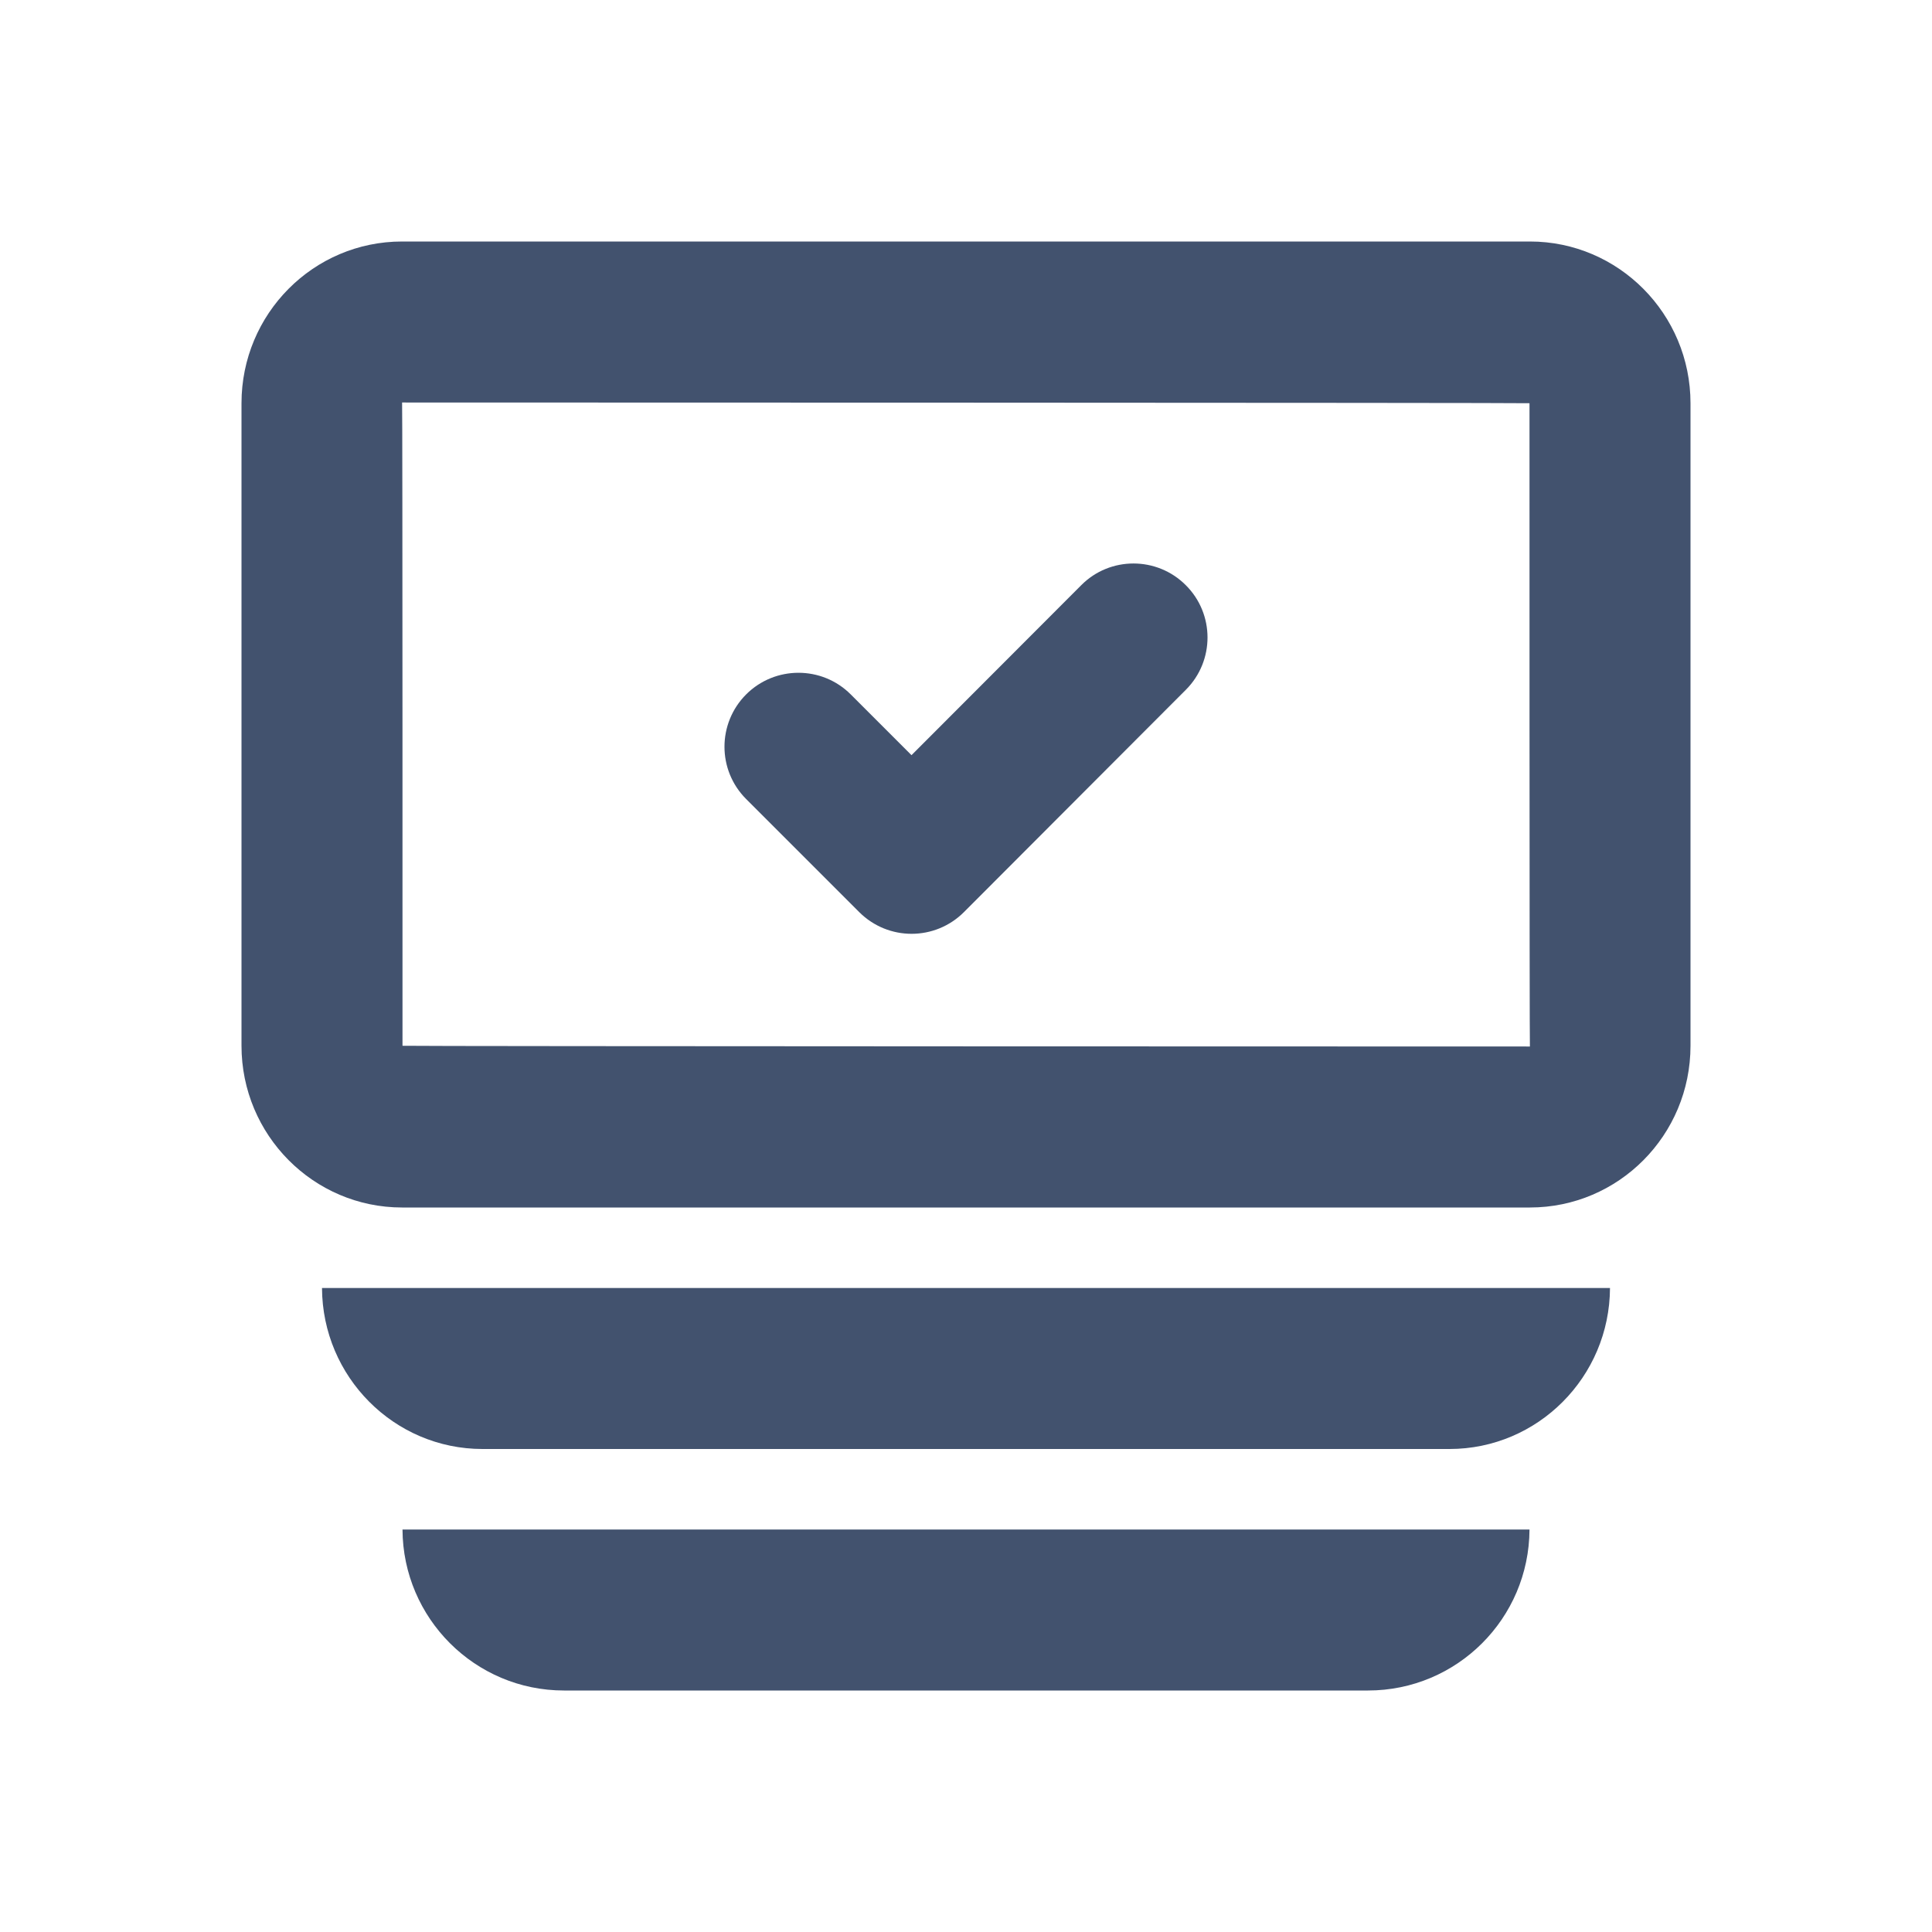
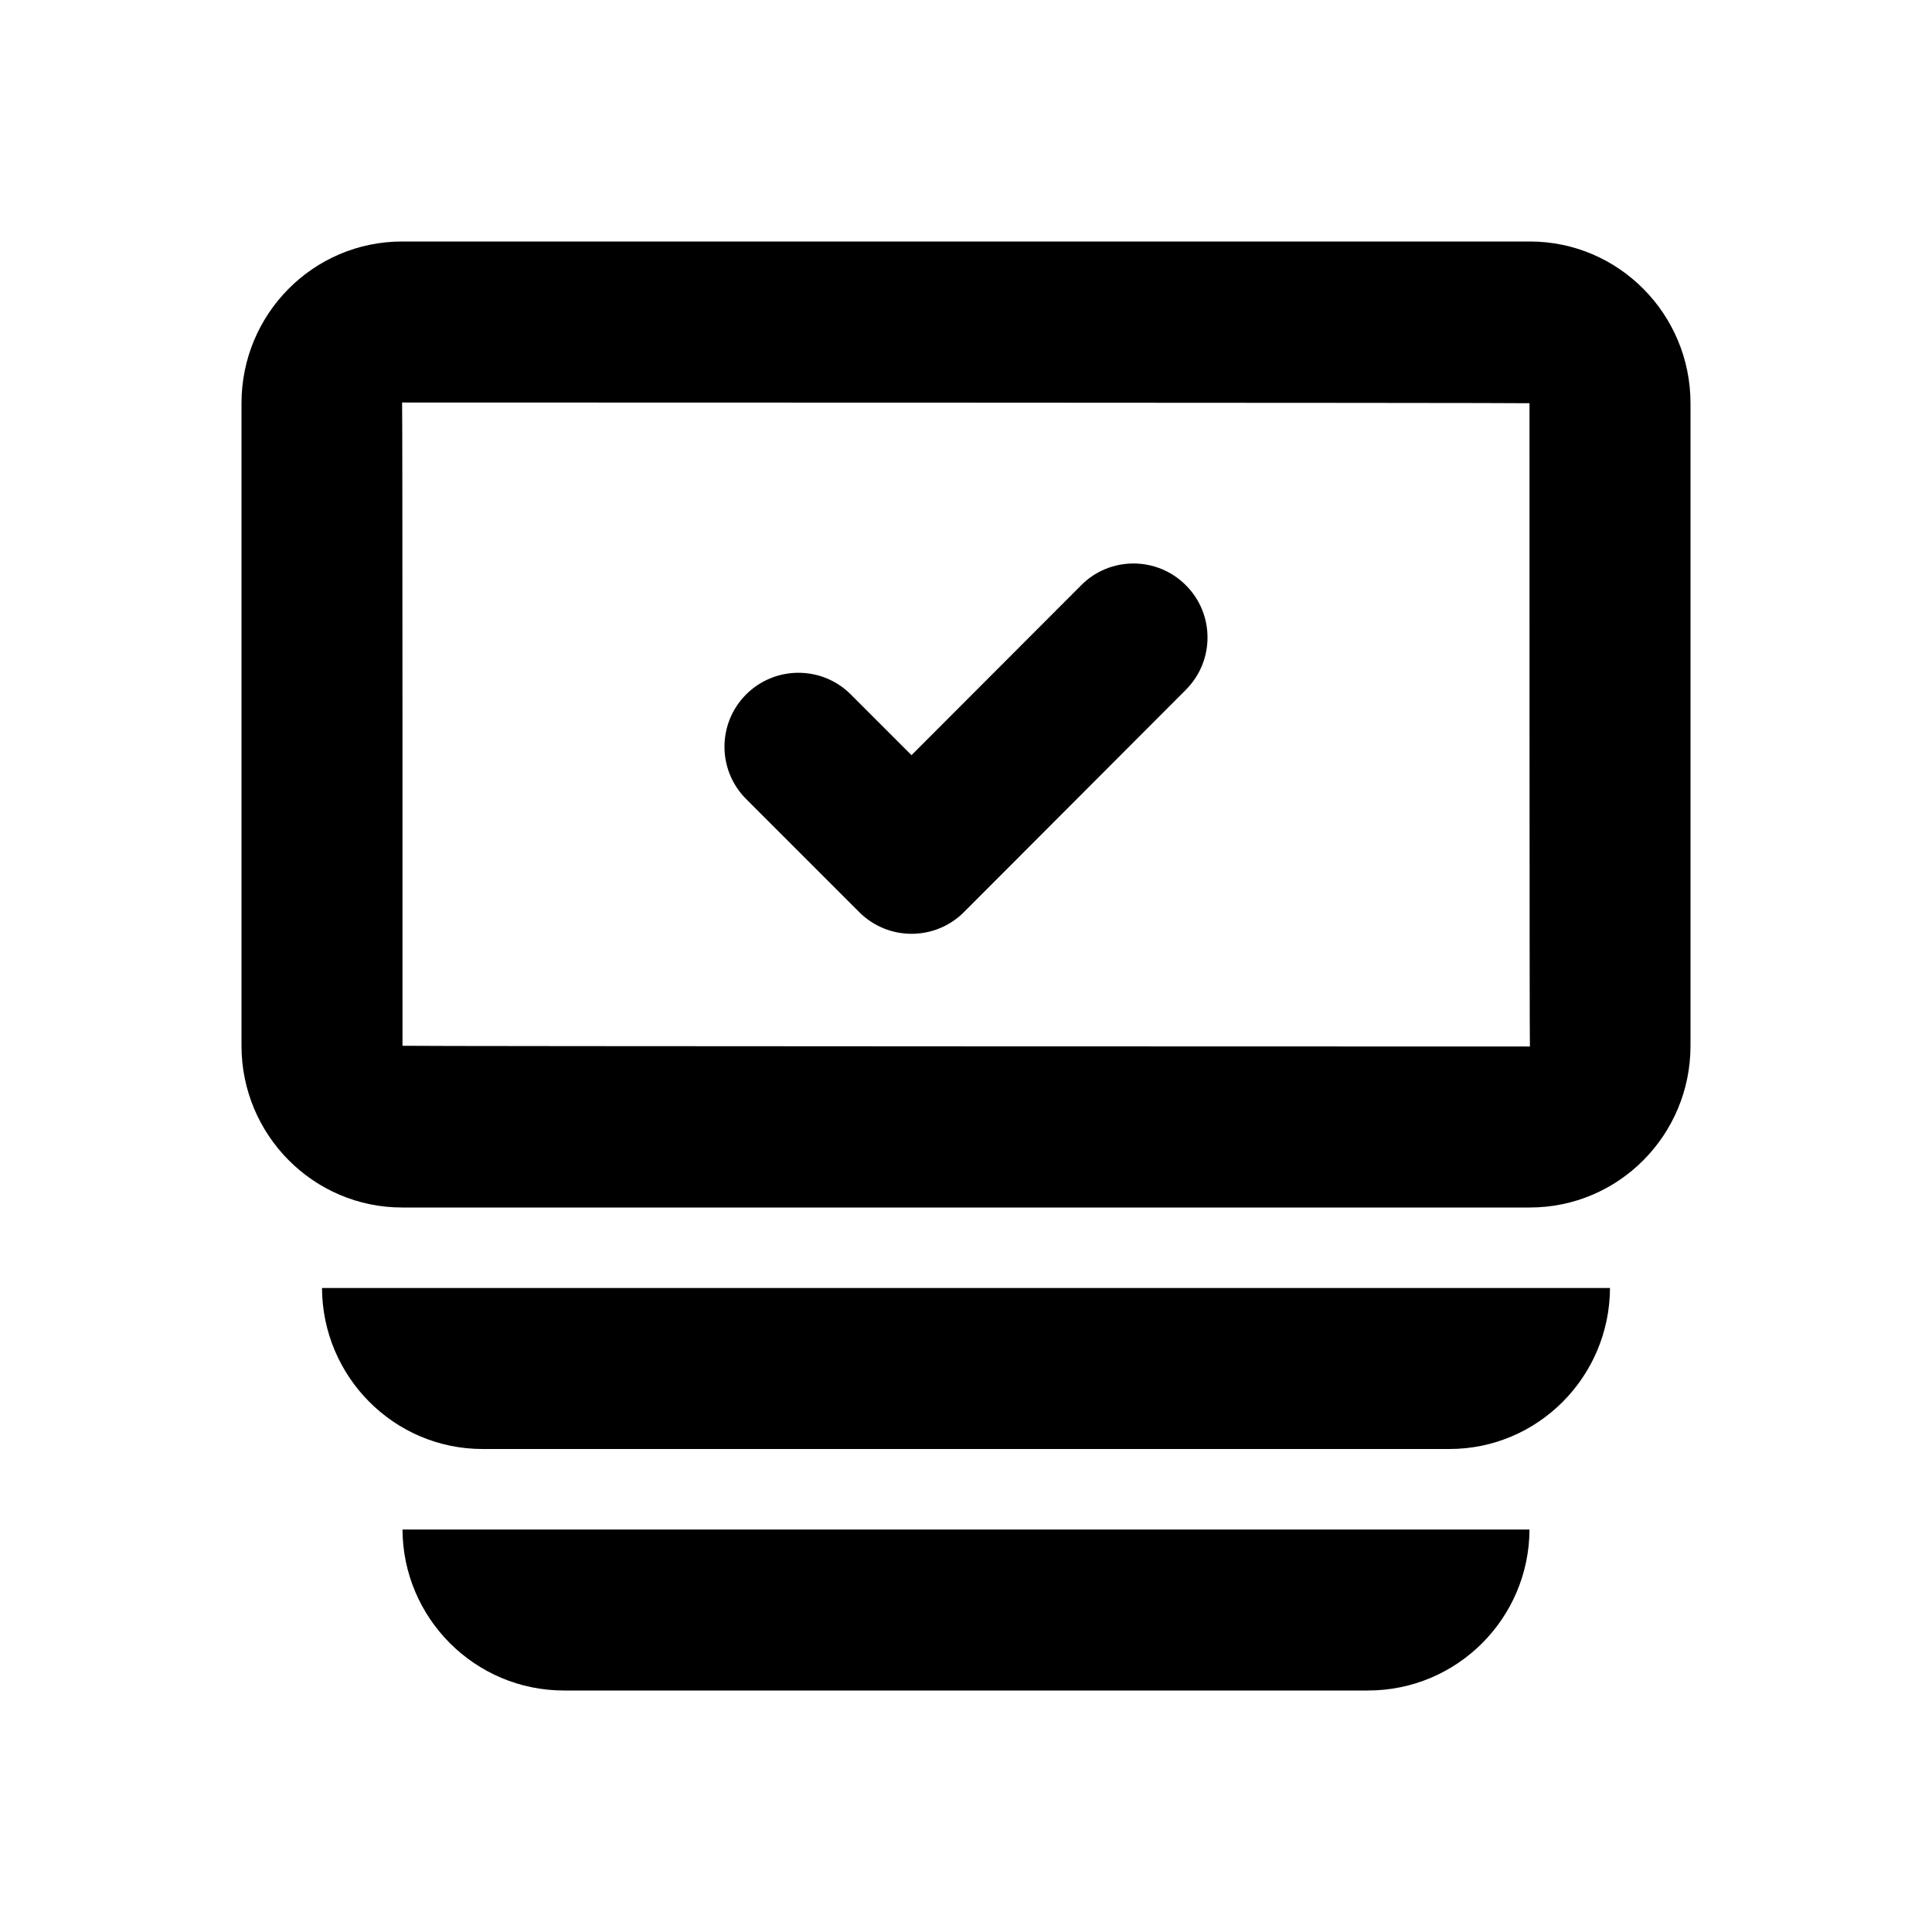
<svg xmlns="http://www.w3.org/2000/svg" width="24px" height="24px" viewBox="0 0 24 24" version="1.1">
  <defs />
  <g id="Global" stroke="none" stroke-width="1" fill="none" fill-rule="evenodd">
-     <g id="icons/issues" fill="#42526E">
+     <g id="icons/issues" fill="currentColor">
      <path d="M5,12.991 C5,12.998 19.005,13 19.005,13 C18.999,13 19,5.009 19,5.009 C19,5.002 4.995,5 4.995,5 C5.001,5 5,12.991 5,12.991 Z M3,5.009 C3,3.899 3.893,3 4.995,3 L19.005,3 C20.107,3 21,3.902 21,5.009 L21,12.991 C21,14.101 20.107,15 19.005,15 L4.995,15 C3.893,15 3,14.098 3,12.991 L3,5.009 Z" id="Rectangle-42" fill-rule="nonzero" />
      <path d="M19,19 C18.995,20.105 18.1,21 16.994,21 L7.006,21 C5.901,21 5.005,20.103 5,19 L19,19 Z" id="Combined-Shape" fill-rule="nonzero" />
      <path d="M20,16 C19.995,17.105 19.103,18 18.006,18 L5.994,18 C4.896,18 4.005,17.103 4,16 L20,16 Z" id="Combined-Shape" fill-rule="nonzero" />
      <path d="M10.674,11.331 C11.034,11.69 11.615,11.69 11.975,11.33 L14.732,8.568 C15.09,8.209 15.09,7.627 14.73,7.269 C14.373,6.911 13.789,6.909 13.431,7.27 L11.323,9.381 L10.568,8.626 C10.21,8.268 9.628,8.268 9.269,8.626 C8.91,8.986 8.91,9.567 9.269,9.926 L10.674,11.331 Z" id="Fill-1" />
    </g>
  </g>
</svg>
